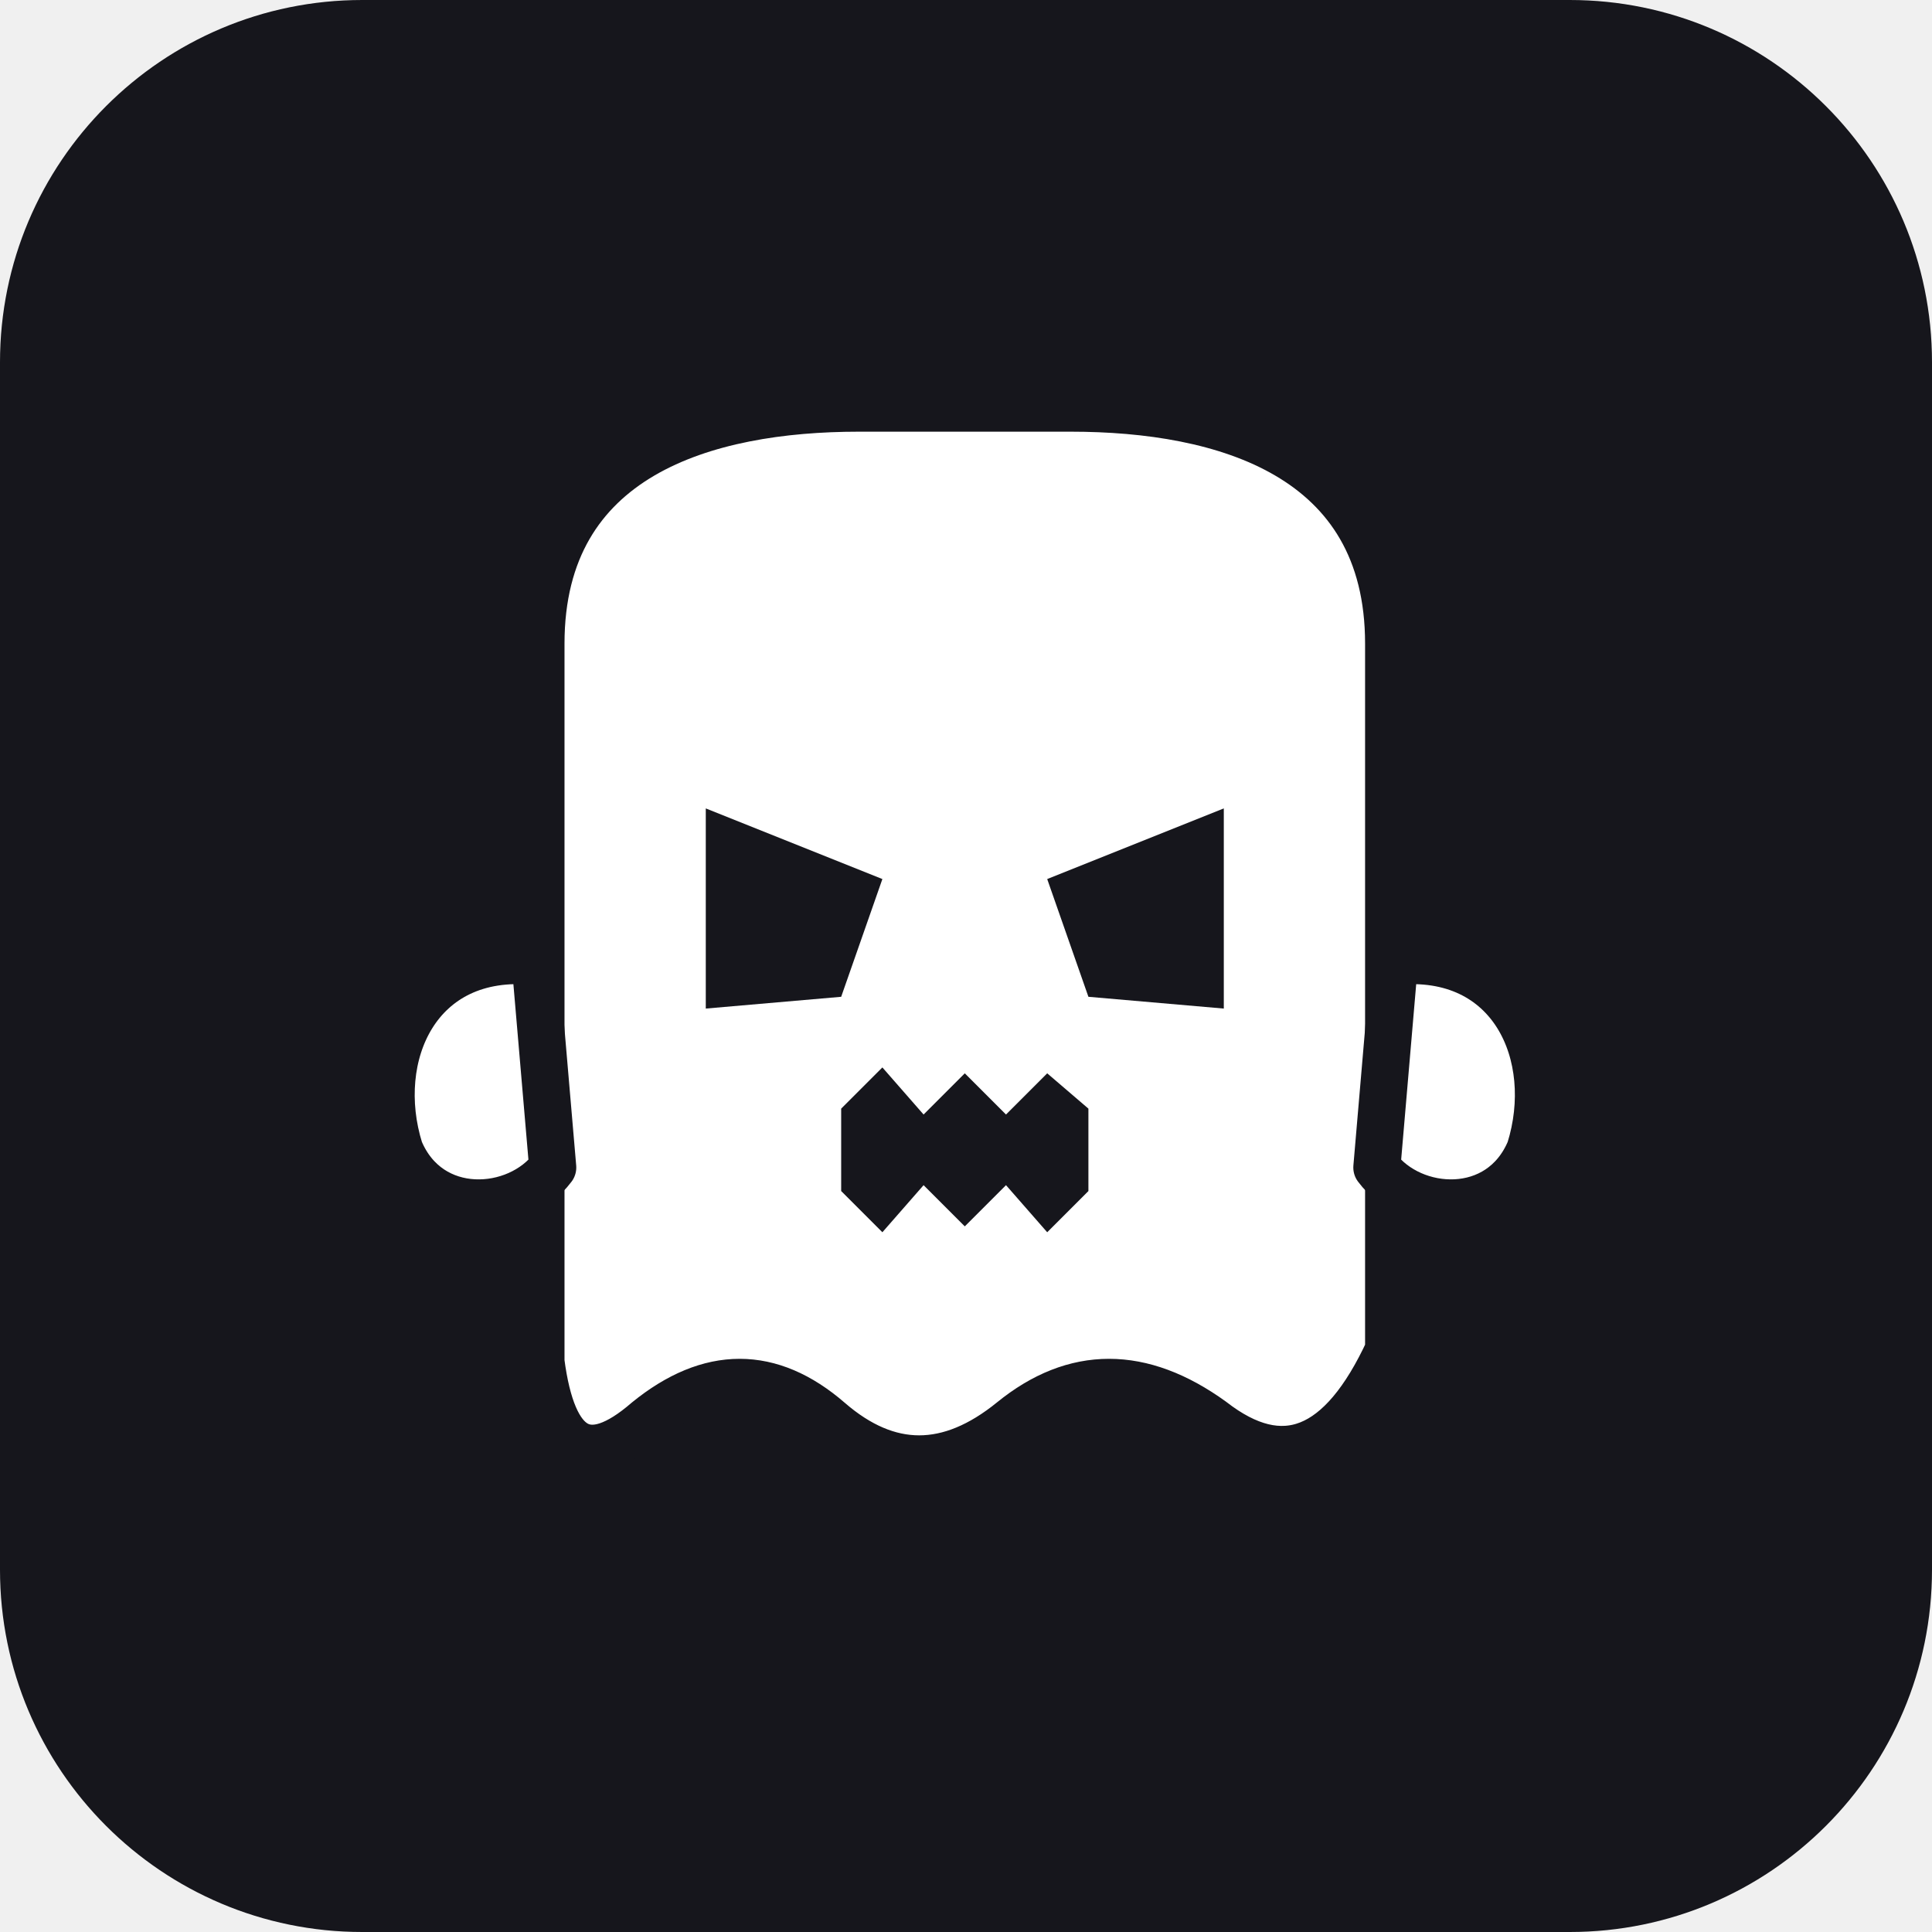
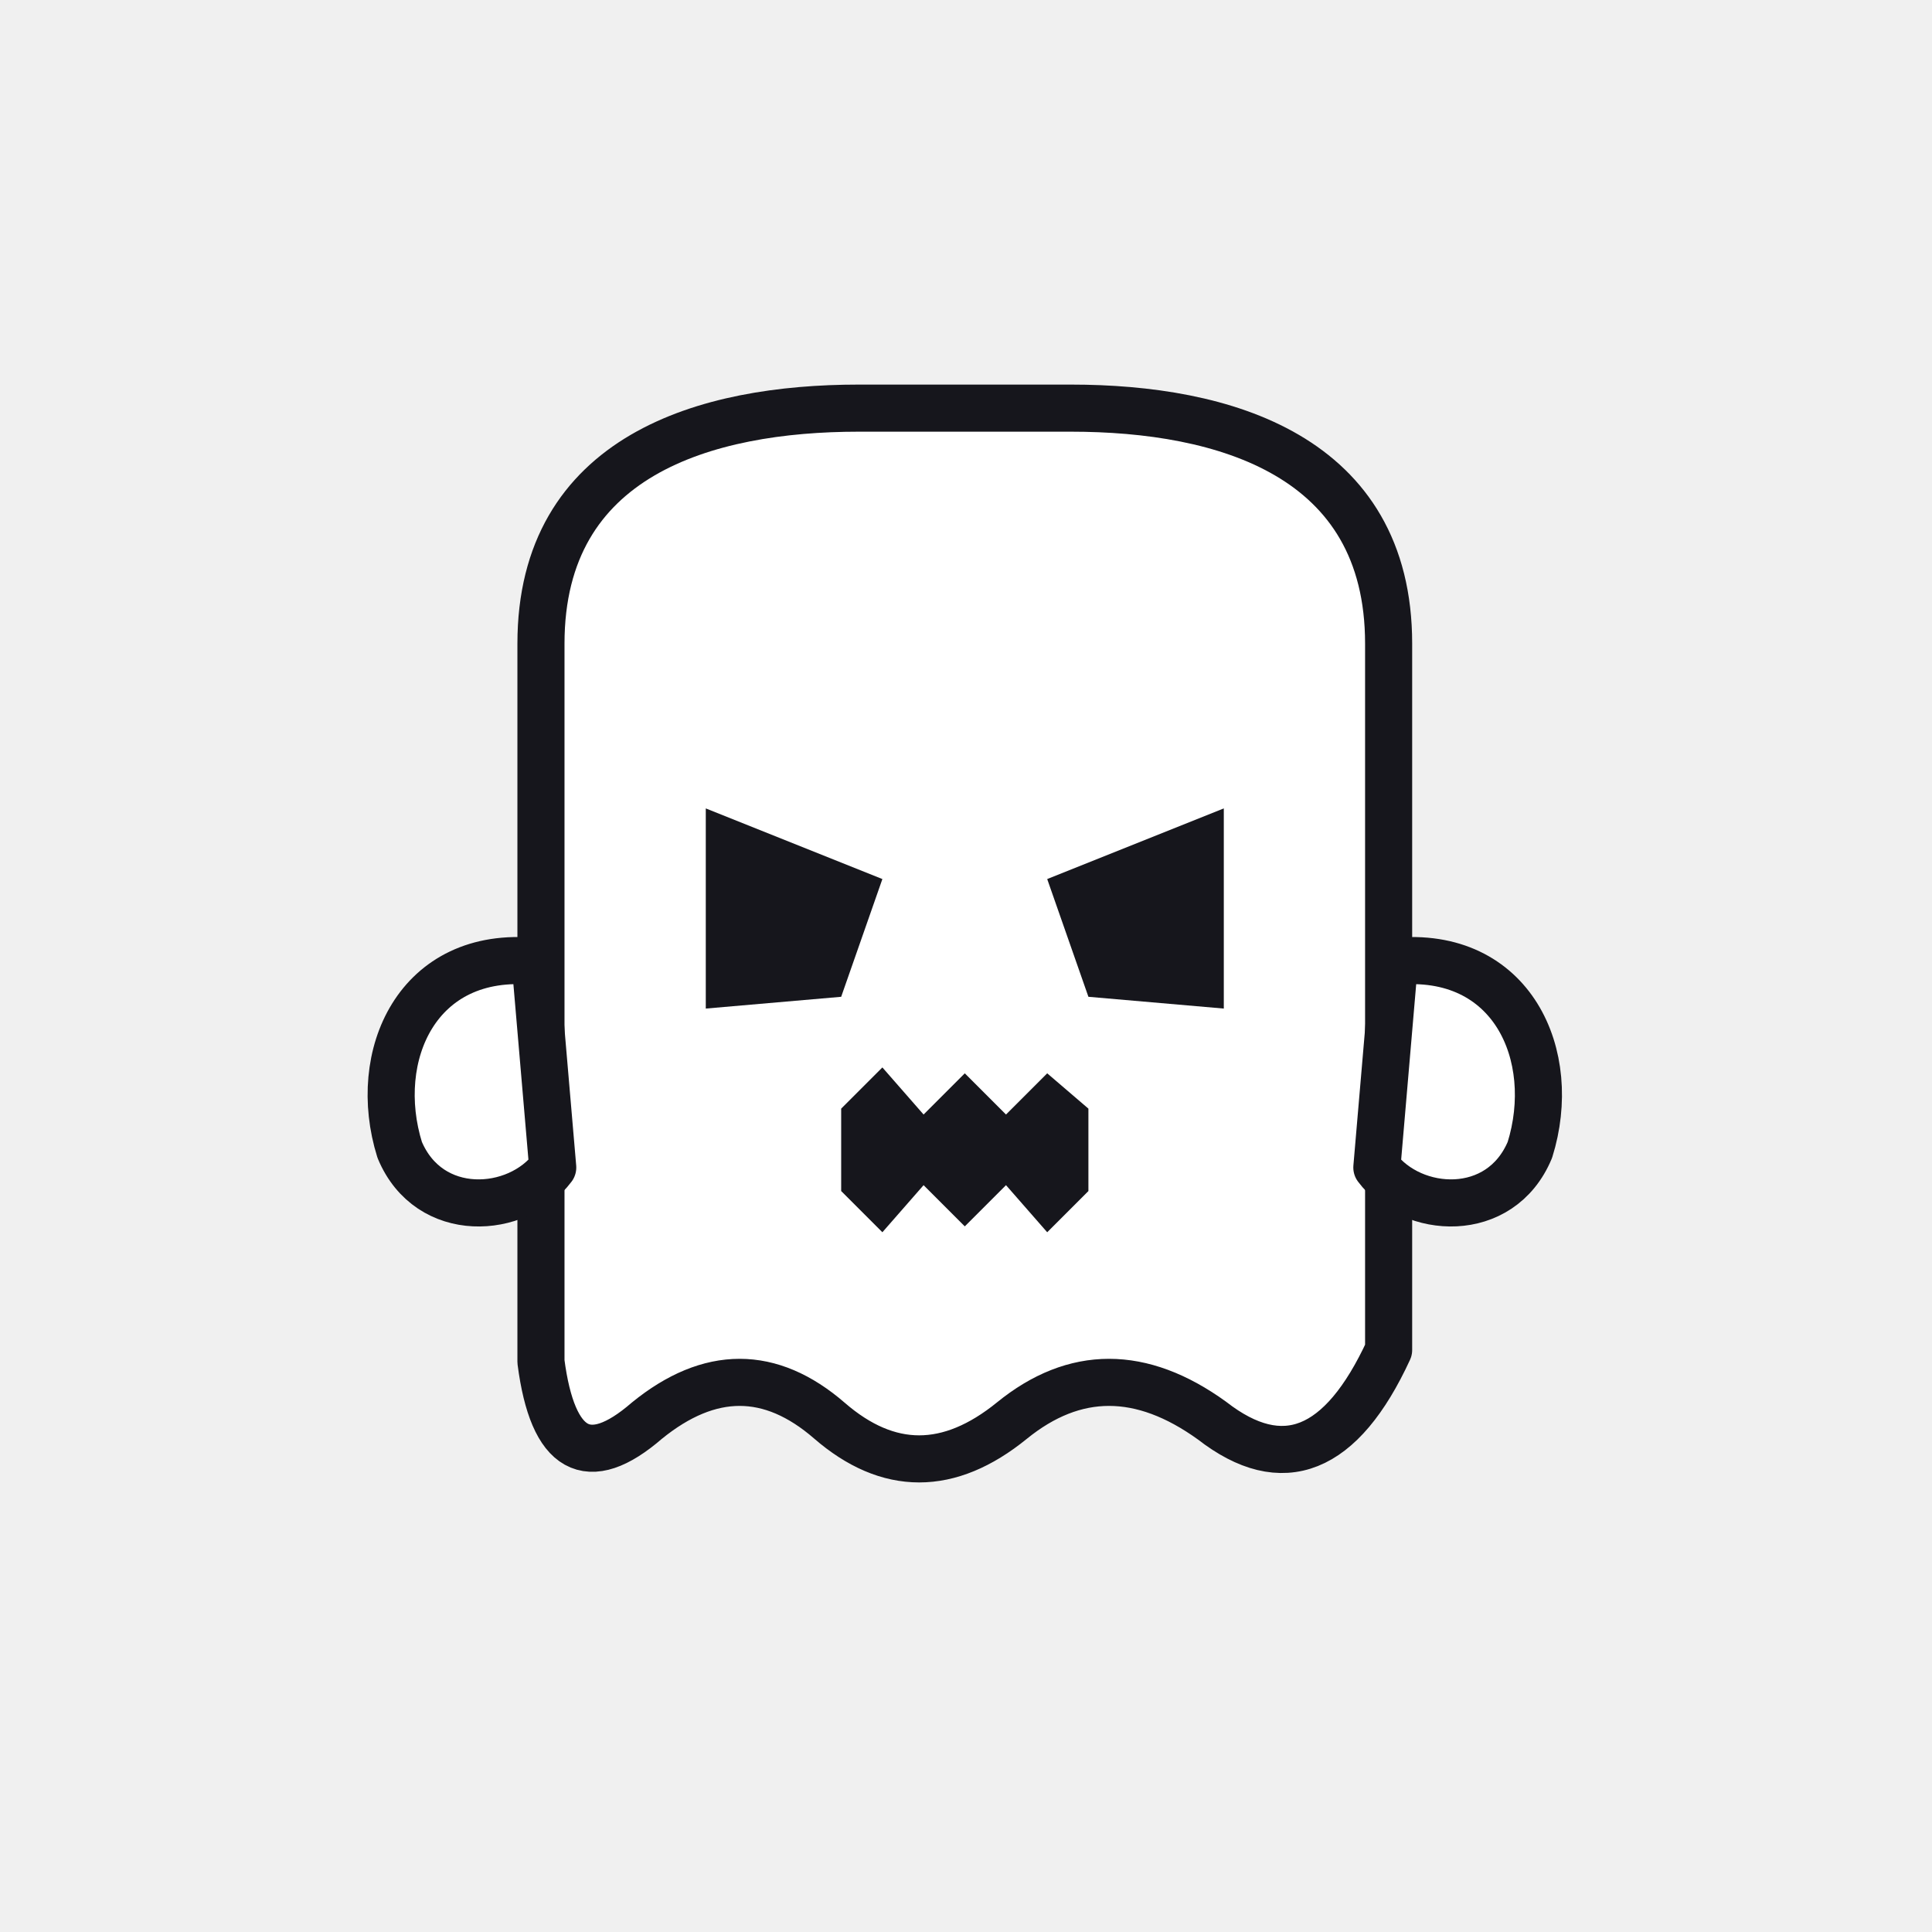
<svg xmlns="http://www.w3.org/2000/svg" viewBox="0 0 512 512">
-   <rect width="512" height="512" rx="96" fill="#16161c" />
  <g transform="translate(56 52) scale(0.78)">
    <path d="         M 112 152         C 112 88, 168 72, 220 72         L 292 72         C 344 72, 400 88, 400 152         L 400 392         Q 376 444, 340 416         Q 304 390, 272 416         Q 240 442, 210 416         Q 180 390, 148 416         Q 118 442, 112 396         Z       " fill="#ffffff" stroke="#16161c" stroke-width="16" stroke-linejoin="round" />
    <path d="M 110 260 C 70 256, 54 292, 64 324 C 74 348, 104 346, 116 330 Z" fill="#ffffff" stroke="#16161c" stroke-width="16" stroke-linejoin="round" />
    <path d="M 402 260 C 442 256, 458 292, 448 324 C 438 348, 408 346, 396 330 Z" fill="#ffffff" stroke="#16161c" stroke-width="16" stroke-linejoin="round" />
    <path d="M 168 208 L 228 232 L 214 272 L 168 276 Z" fill="#16161c" />
    <path d="M 344 208 L 284 232 L 298 272 L 344 276 Z" fill="#16161c" />
    <path d="         M 214 310         L 228 296         L 242 312         L 256 298         L 270 312         L 284 298         L 298 310         L 298 338         L 284 352         L 270 336         L 256 350         L 242 336         L 228 352         L 214 338         Z       " fill="#16161c" />
  </g>
</svg>
